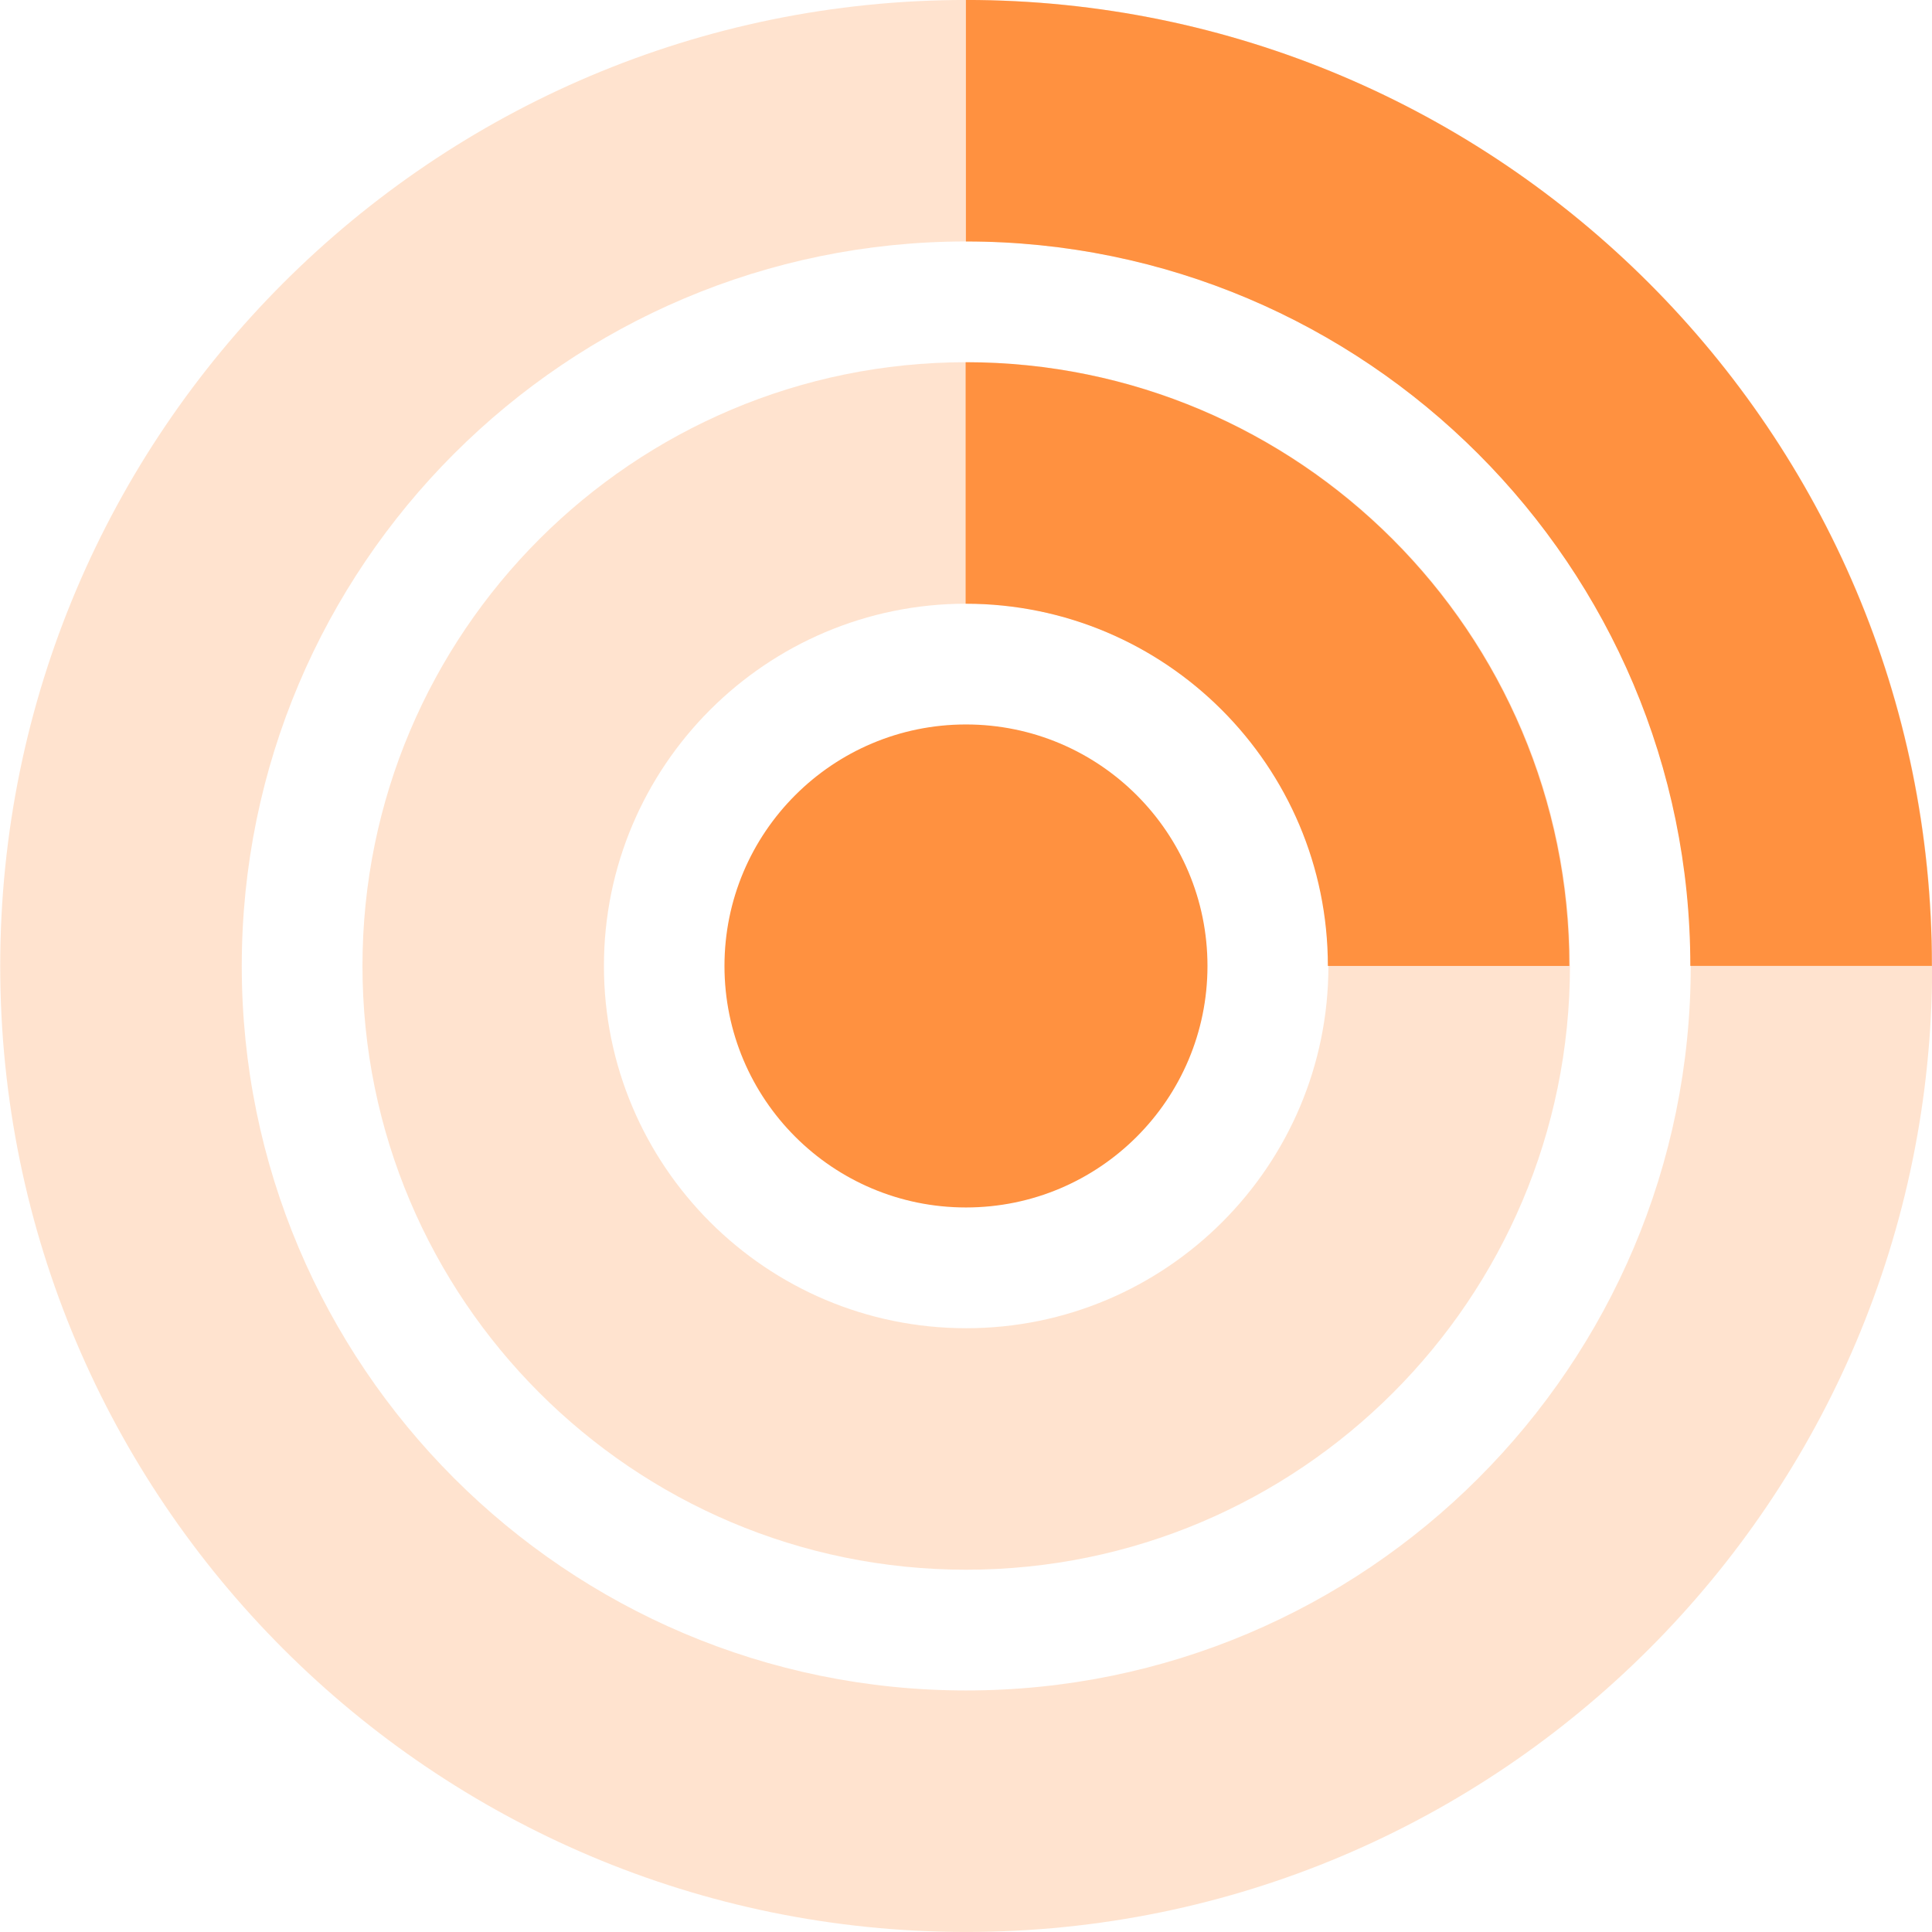
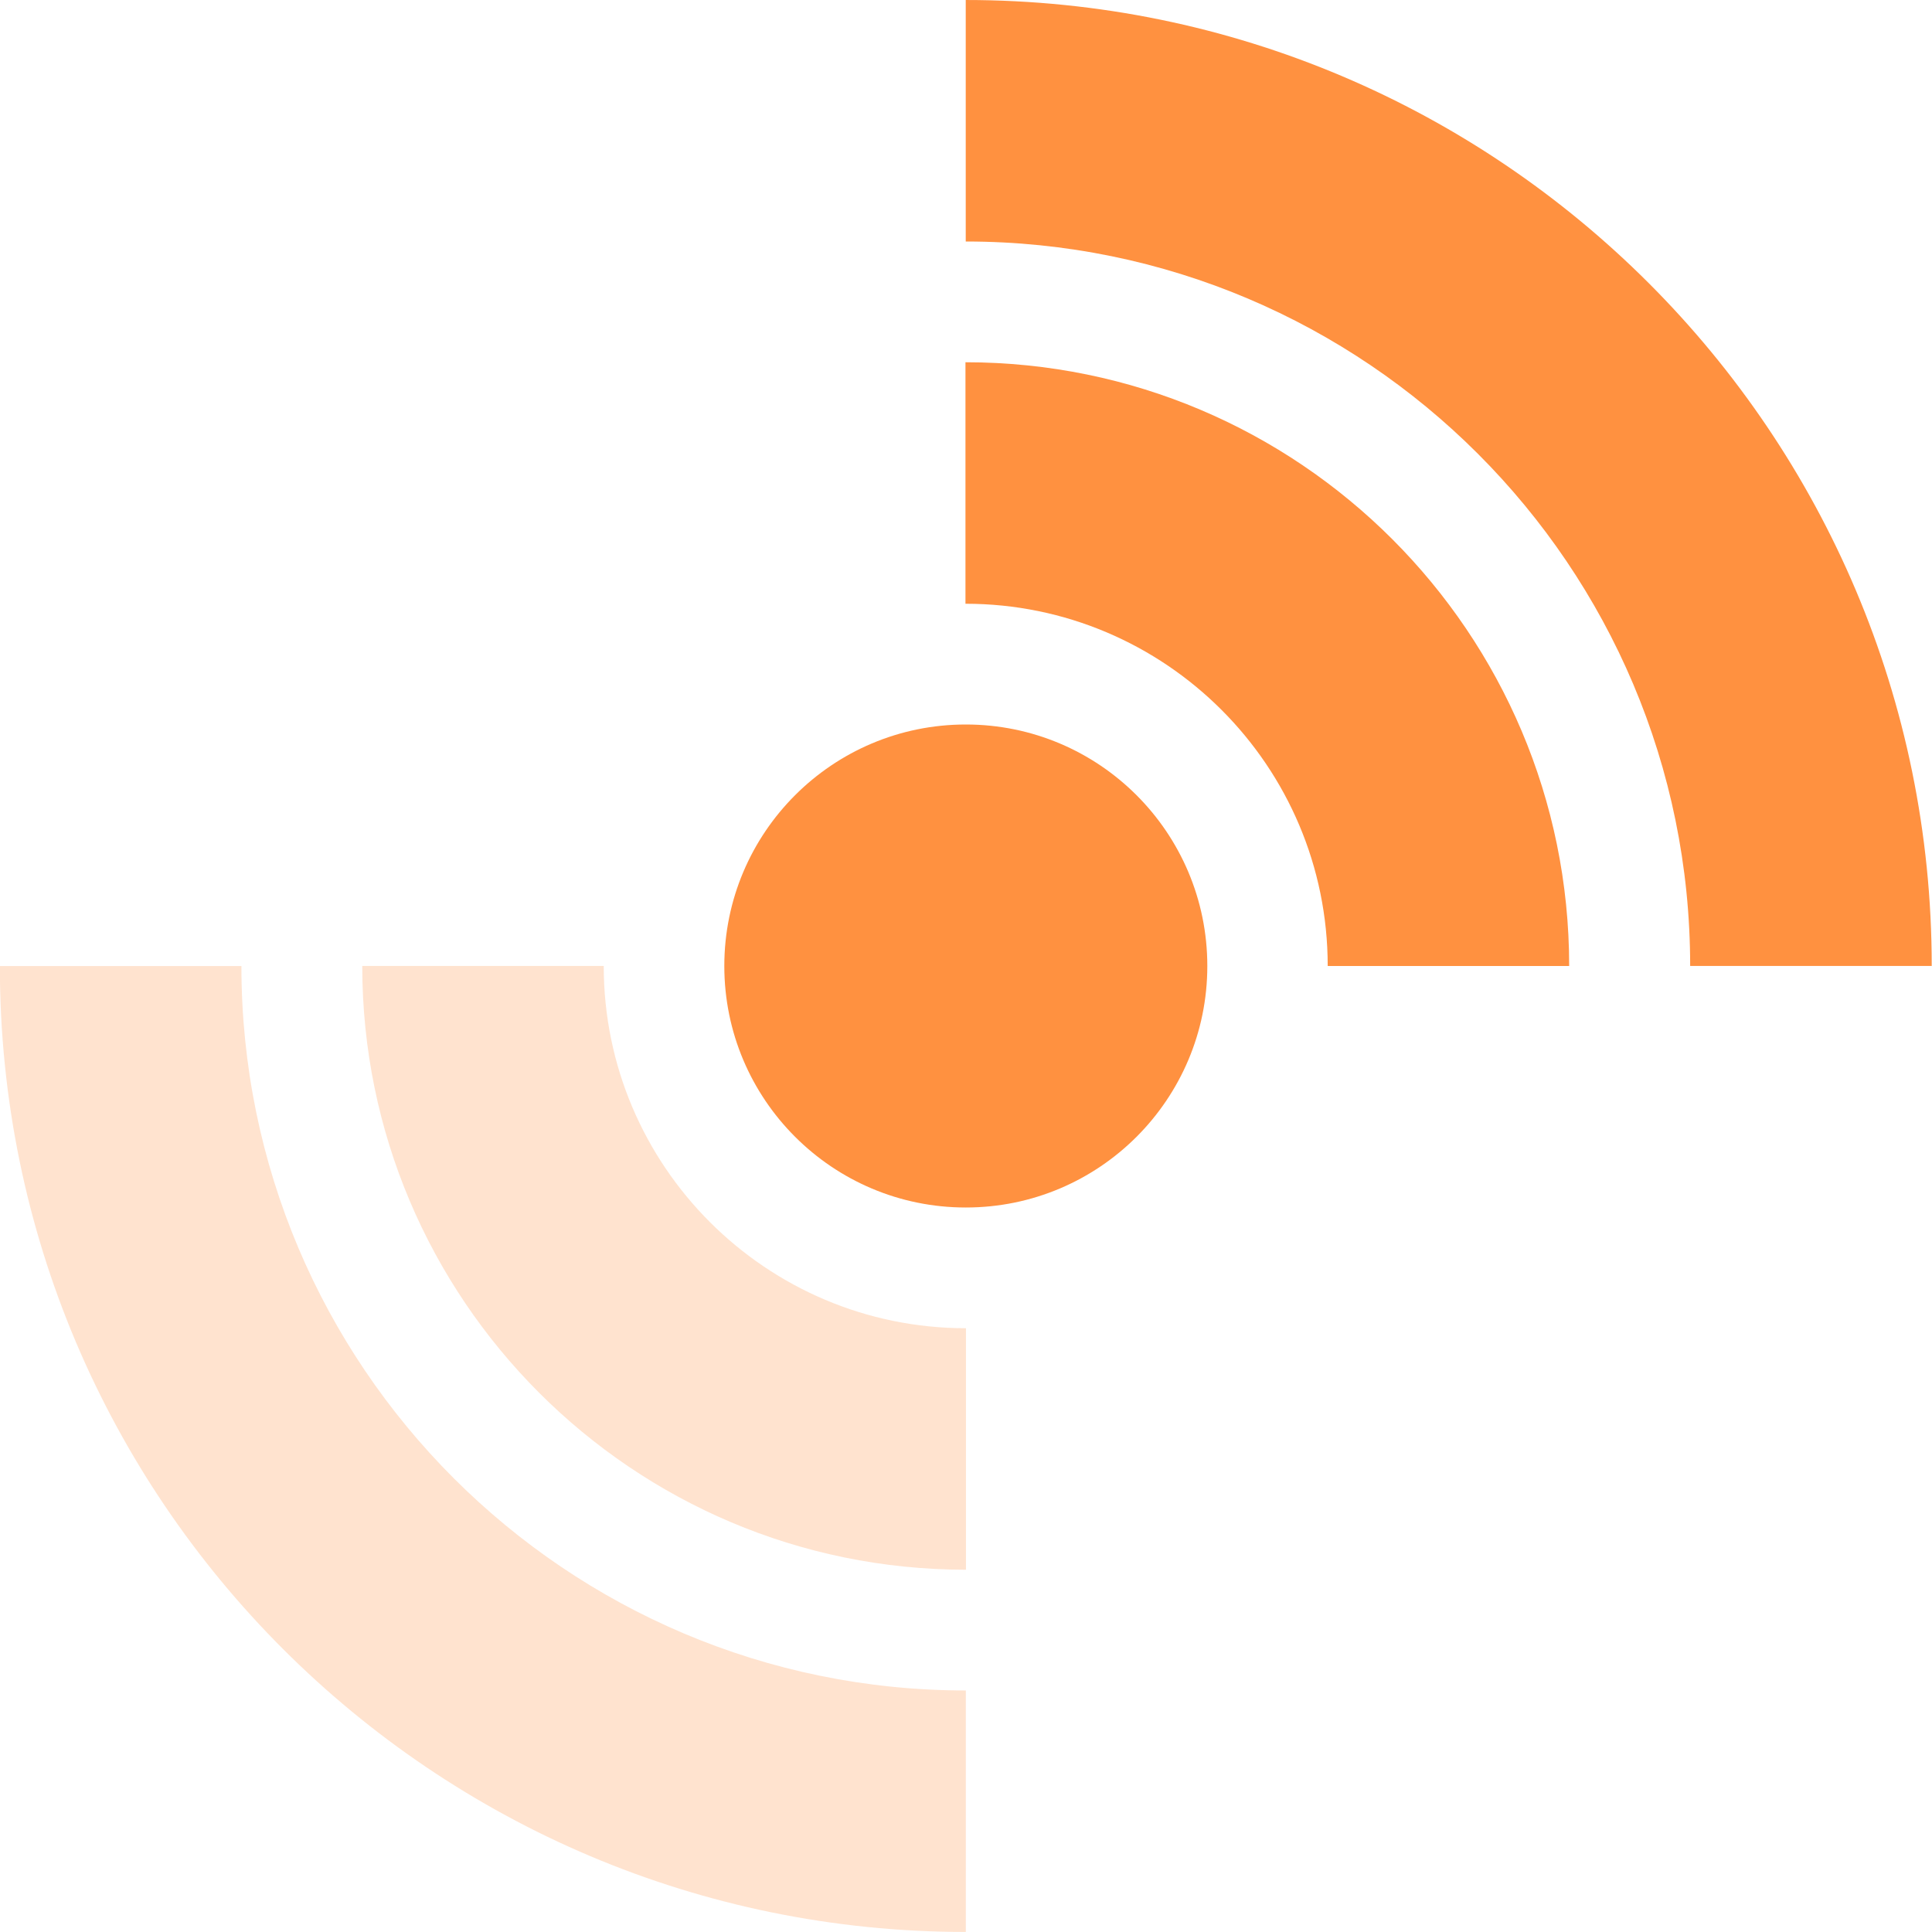
<svg xmlns="http://www.w3.org/2000/svg" width="100%" height="100%" viewBox="0 0 400 400" version="1.1" xml:space="preserve" style="fill-rule:evenodd;clip-rule:evenodd;stroke-linejoin:round;stroke-miterlimit:2;">
-   <g transform="matrix(1,0,0,1,-9630.53,-2991.33)">
-     <g transform="matrix(1,0,0,1,3251.13,2134.75)">
-       <g transform="matrix(1,0,0,1,-1403.27,656.098)">
-         <g opacity="0.25">
-           <g transform="matrix(1.53401,0,0,1.53401,-3467.16,1053.88)">
-             <path d="M7464.01,-507.432C7508.98,-507.432 7545.5,-470.919 7545.5,-425.946C7545.5,-380.973 7508.98,-344.46 7464.01,-344.46C7419.04,-344.46 7382.53,-380.973 7382.53,-425.946C7382.53,-470.919 7419.04,-507.432 7464.01,-507.432ZM7464.01,-474.838C7437.03,-474.838 7415.12,-452.93 7415.12,-425.946C7415.12,-398.962 7437.03,-377.054 7464.01,-377.054C7490.99,-377.054 7512.9,-398.962 7512.9,-425.946C7512.9,-452.93 7490.99,-474.838 7464.01,-474.838Z" style="fill:rgb(255,145,64);" />
-           </g>
-           <g transform="matrix(2.68451,0,0,2.68451,-12054.5,1543.93)">
-             <path d="M7464.01,-500.447C7505.13,-500.447 7538.51,-467.064 7538.51,-425.946C7538.51,-384.827 7505.13,-351.444 7464.01,-351.444C7422.89,-351.444 7389.51,-384.827 7389.51,-425.946C7389.51,-467.064 7422.89,-500.447 7464.01,-500.447ZM7464.01,-481.822C7433.17,-481.822 7408.14,-456.785 7408.14,-425.946C7408.14,-395.107 7433.17,-370.07 7464.01,-370.07C7494.85,-370.07 7519.89,-395.107 7519.89,-425.946C7519.89,-456.785 7494.85,-481.822 7464.01,-481.822Z" style="fill:rgb(255,145,64);" />
-           </g>
-         </g>
-       </g>
-     </g>
-     <g transform="matrix(1,0,0,1,3251.13,2134.75)">
-       <g transform="matrix(1,0,0,1,-1164.01,656.098)">
+   <g transform="matrix(1,0,0,1,-16177.9,-2991.33)">
+     <g transform="matrix(1,0,0,1,84.0069,2134.8)">
+       <g transform="matrix(1,0,0,1,8550.45,656.056)">
        <g transform="matrix(0.803913,0,0,0.803913,6477.09,-724.626)">
          <circle cx="1575.19" cy="1399.53" r="62.196" style="fill:rgb(255,145,64);" />
        </g>
        <g transform="matrix(-1.53401,0,0,1.53401,19193.2,1053.88)">
          <path d="M7382.53,-425.946C7382.53,-470.919 7419.04,-507.432 7464.01,-507.432L7464.01,-474.838C7437.03,-474.838 7415.12,-452.93 7415.12,-425.946L7382.53,-425.946Z" style="fill:rgb(255,145,64);" />
        </g>
        <g transform="matrix(-2.68451,0,0,2.68451,27780.6,1543.93)">
          <path d="M7464.01,-481.822C7433.17,-481.822 7408.14,-456.787 7408.14,-425.951L7389.51,-425.951C7389.51,-467.067 7422.89,-500.447 7464.01,-500.447L7464.01,-481.822Z" style="fill:rgb(255,145,64);" />
        </g>
      </g>
    </g>
+     <g transform="matrix(1,0,0,1,84.0069,2134.8)">
+       <g transform="matrix(1,0,0,1,8550.45,656.062)">
+         <g transform="matrix(1.53401,0,0,-1.53401,-3706.43,-252.943)">
+           <path d="M7382.53,-425.946C7382.53,-470.919 7419.04,-507.432 7464.01,-507.432L7464.01,-474.838C7437.03,-474.838 7415.12,-452.93 7415.12,-425.946L7382.53,-425.946Z" style="fill:rgb(255,145,64);fill-opacity:0.25;" />
+         </g>
+         <g transform="matrix(2.68451,0,0,-2.68451,-12293.8,-742.995)">
+           <path d="M7464.01,-481.822C7433.17,-481.822 7408.14,-456.787 7408.14,-425.951L7389.51,-425.951C7389.51,-467.067 7422.89,-500.447 7464.01,-500.447L7464.01,-481.822Z" style="fill:rgb(255,145,64);fill-opacity:0.25;" />
+         </g>
+       </g>
+     </g>
  </g>
</svg>
